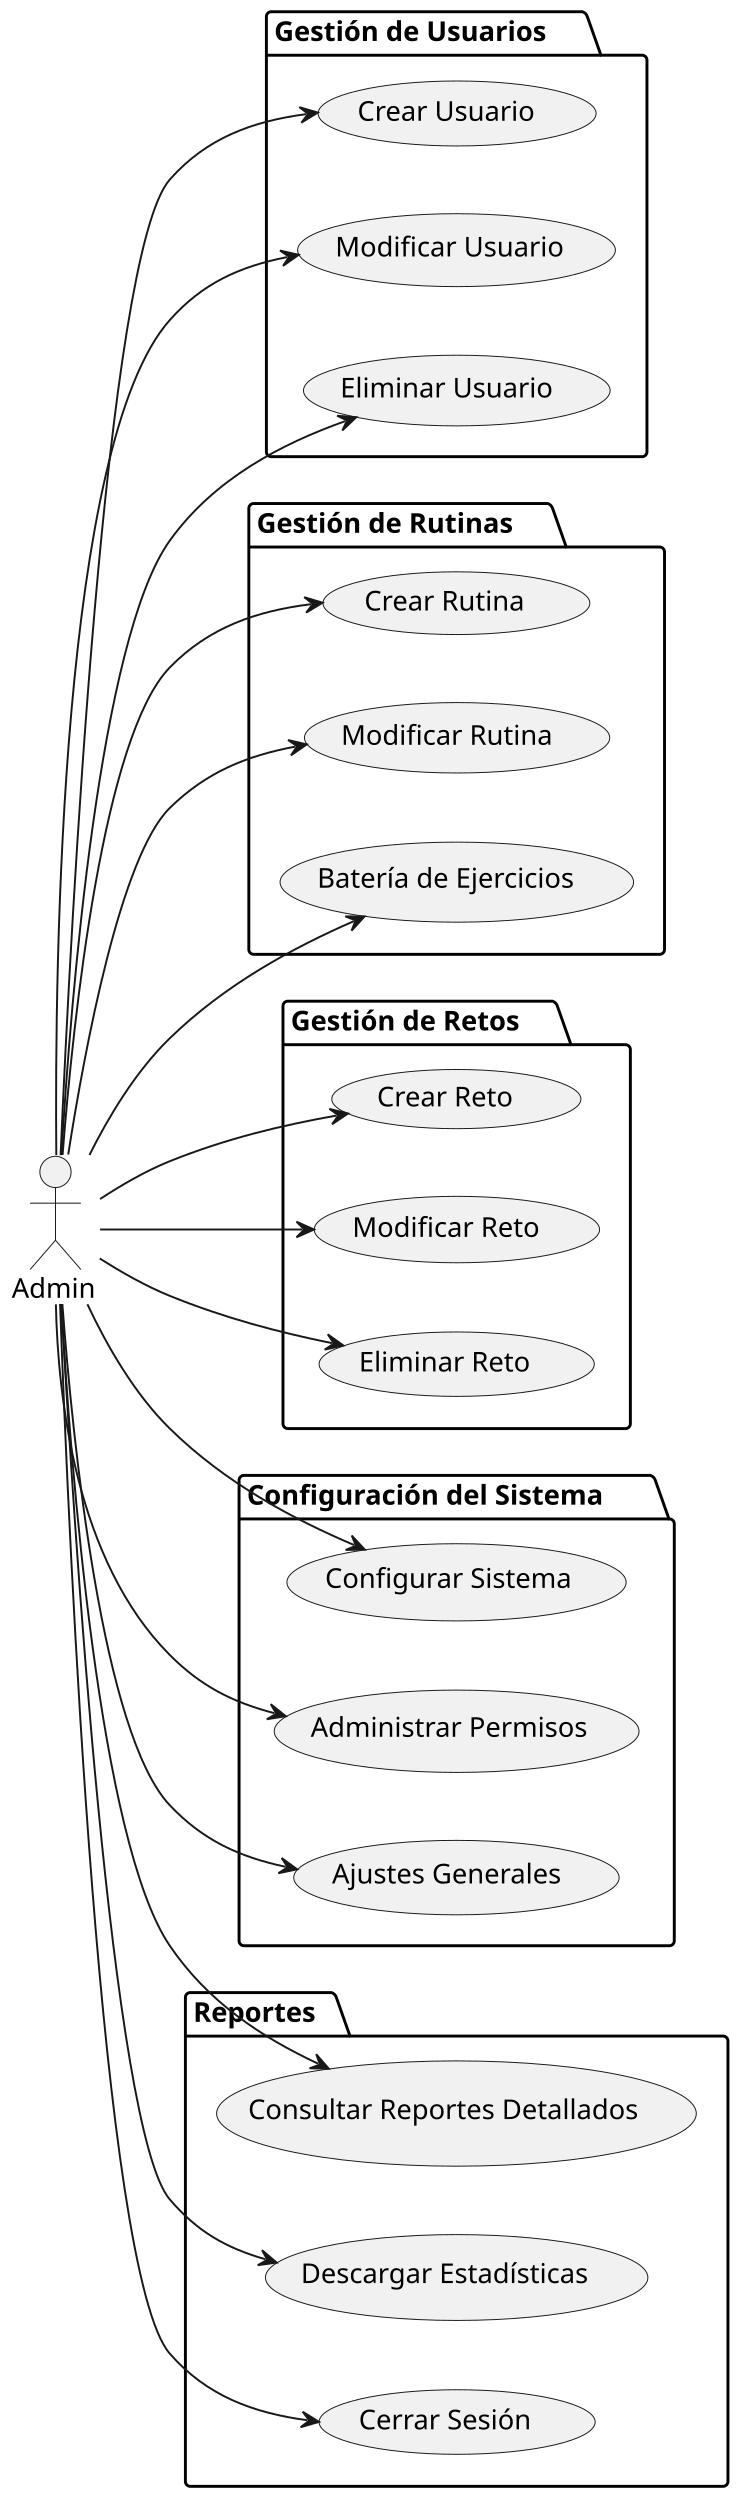
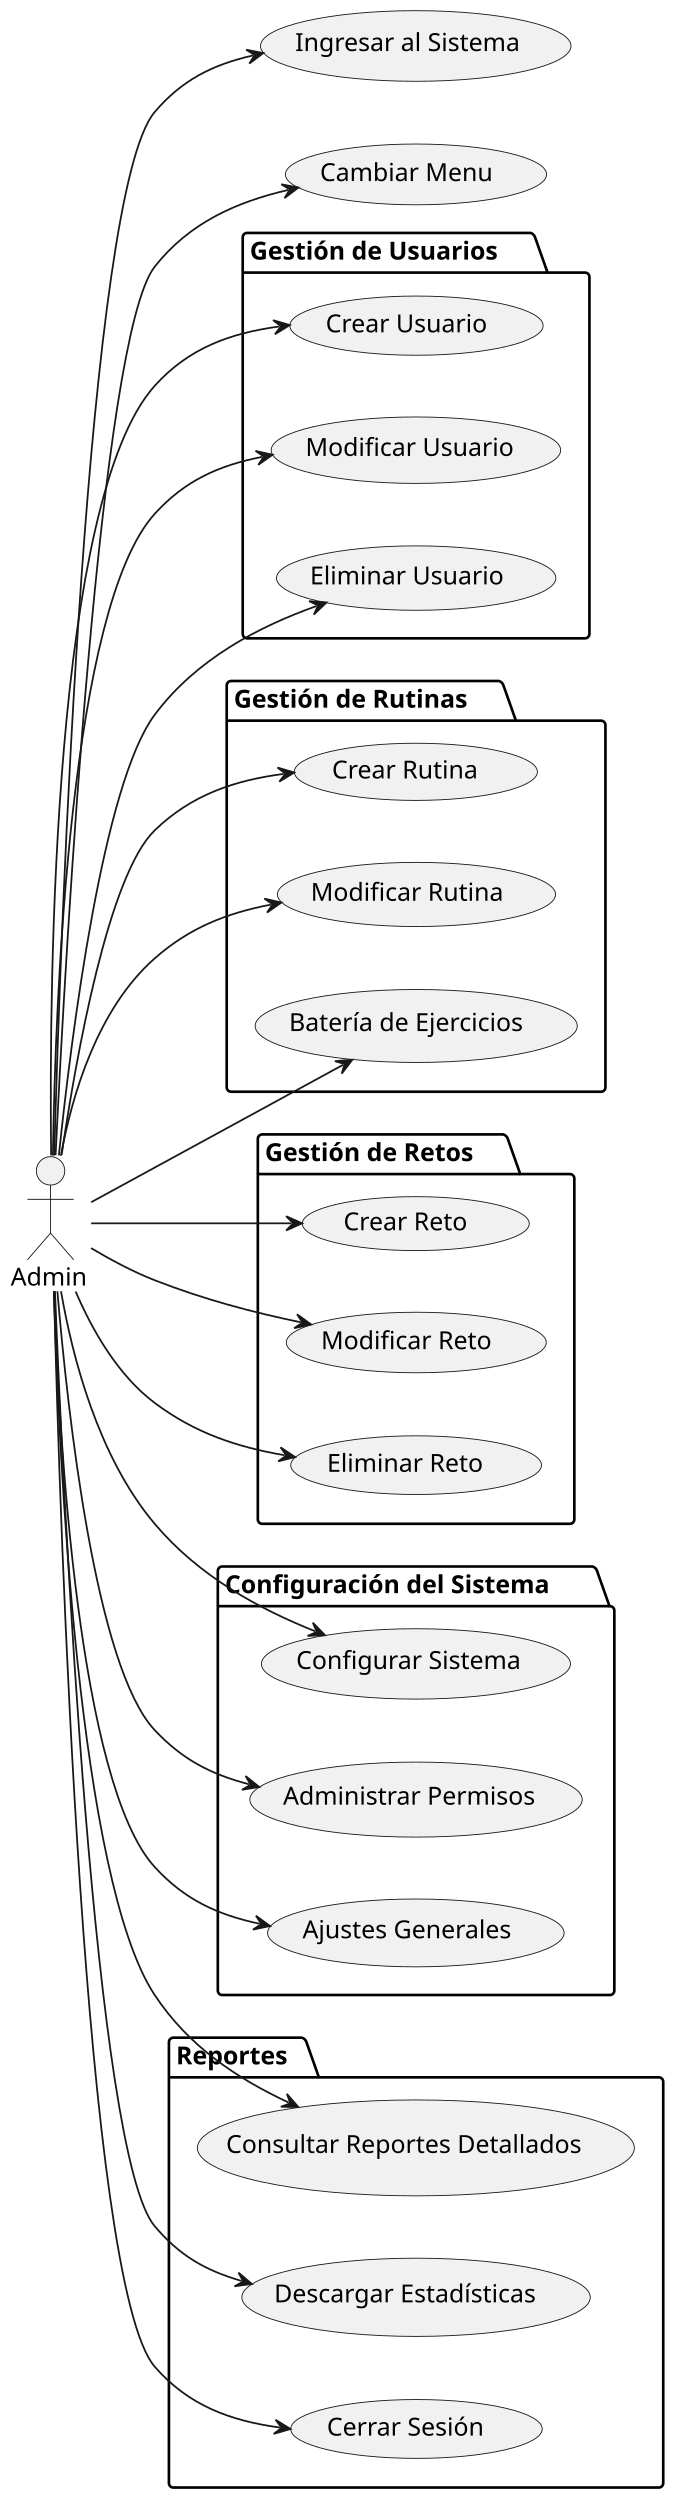
- <svg xmlns="http://www.w3.org/2000/svg" contentStyleType="text/css" height="1281px" preserveAspectRatio="none" style="width:380px;height:1281px;background:#FFFFFF;" version="1.1" viewBox="0 0 380 1281" width="380px" zoomAndPan="magnify">
+ <svg xmlns="http://www.w3.org/2000/svg" contentStyleType="text/css" height="1406px" preserveAspectRatio="none" style="width:380px;height:1406px;background:#FFFFFF;" version="1.1" viewBox="0 0 380 1406" width="380px" zoomAndPan="magnify">
  <defs />
  <g>
    <g id="cluster_Gestión de Usuarios">
-       <path d="M139,6 L298.43,6 A3.75,3.75 0 0 1 300.93,8.5 L307.93,28.297 L329,28.297 A2.5,2.5 0 0 1 331.5,30.797 L331.5,231.5 A2.5,2.5 0 0 1 329,234 L139,234 A2.5,2.5 0 0 1 136.5,231.5 L136.5,8.5 A2.5,2.5 0 0 1 139,6 " fill="none" style="stroke:#000000;stroke-width:1.5;" />
-       <line style="stroke:#000000;stroke-width:1.5;" x1="136.5" x2="307.93" y1="28.297" y2="28.297" />
-       <text fill="#000000" font-family="sans-serif" font-size="14" font-weight="bold" lengthAdjust="spacing" textLength="158.43" x="140.5" y="20.995">Gestión de Usuarios</text>
+       <path d="M139,131 L298.43,131 A3.75,3.75 0 0 1 300.93,133.5 L307.93,153.297 L329,153.297 A2.5,2.5 0 0 1 331.5,155.797 L331.5,356.5 A2.5,2.5 0 0 1 329,359 L139,359 A2.5,2.5 0 0 1 136.5,356.5 L136.5,133.5 A2.5,2.5 0 0 1 139,131 " fill="none" style="stroke:#000000;stroke-width:1.5;" />
+       <line style="stroke:#000000;stroke-width:1.5;" x1="136.5" x2="307.93" y1="153.297" y2="153.297" />
+       <text fill="#000000" font-family="sans-serif" font-size="14" font-weight="bold" lengthAdjust="spacing" textLength="158.43" x="140.5" y="145.995">Gestión de Usuarios</text>
    </g>
    <g id="cluster_Gestión de Rutinas">
-       <path d="M130,258 L280.646,258 A3.75,3.75 0 0 1 283.146,260.5 L290.146,280.297 L338,280.297 A2.5,2.5 0 0 1 340.5,282.797 L340.5,486.5 A2.5,2.5 0 0 1 338,489 L130,489 A2.5,2.5 0 0 1 127.5,486.5 L127.5,260.5 A2.5,2.5 0 0 1 130,258 " fill="none" style="stroke:#000000;stroke-width:1.5;" />
-       <line style="stroke:#000000;stroke-width:1.5;" x1="127.5" x2="290.146" y1="280.297" y2="280.297" />
-       <text fill="#000000" font-family="sans-serif" font-size="14" font-weight="bold" lengthAdjust="spacing" textLength="149.645" x="131.5" y="272.995">Gestión de Rutinas</text>
+       <path d="M130,383 L280.646,383 A3.75,3.75 0 0 1 283.146,385.5 L290.146,405.297 L338,405.297 A2.5,2.5 0 0 1 340.5,407.797 L340.5,611.5 A2.5,2.5 0 0 1 338,614 L130,614 A2.5,2.5 0 0 1 127.5,611.5 L127.5,385.5 A2.5,2.5 0 0 1 130,383 " fill="none" style="stroke:#000000;stroke-width:1.5;" />
+       <line style="stroke:#000000;stroke-width:1.5;" x1="127.5" x2="290.146" y1="405.297" y2="405.297" />
+       <text fill="#000000" font-family="sans-serif" font-size="14" font-weight="bold" lengthAdjust="spacing" textLength="149.645" x="131.5" y="397.995">Gestión de Rutinas</text>
    </g>
    <g id="cluster_Gestión de Retos">
-       <path d="M147.5,513 L283.079,513 A3.75,3.75 0 0 1 285.579,515.5 L292.579,535.297 L320.5,535.297 A2.5,2.5 0 0 1 323,537.797 L323,729.5 A2.5,2.5 0 0 1 320.5,732 L147.5,732 A2.5,2.5 0 0 1 145,729.5 L145,515.5 A2.5,2.5 0 0 1 147.5,513 " fill="none" style="stroke:#000000;stroke-width:1.5;" />
-       <line style="stroke:#000000;stroke-width:1.5;" x1="145" x2="292.579" y1="535.297" y2="535.297" />
-       <text fill="#000000" font-family="sans-serif" font-size="14" font-weight="bold" lengthAdjust="spacing" textLength="134.579" x="149" y="527.995">Gestión de Retos</text>
+       <path d="M147.5,638 L283.079,638 A3.75,3.75 0 0 1 285.579,640.5 L292.579,660.297 L320.5,660.297 A2.5,2.5 0 0 1 323,662.797 L323,854.5 A2.5,2.5 0 0 1 320.5,857 L147.5,857 A2.5,2.5 0 0 1 145,854.5 L145,640.5 A2.5,2.5 0 0 1 147.5,638 " fill="none" style="stroke:#000000;stroke-width:1.5;" />
+       <line style="stroke:#000000;stroke-width:1.5;" x1="145" x2="292.579" y1="660.297" y2="660.297" />
+       <text fill="#000000" font-family="sans-serif" font-size="14" font-weight="bold" lengthAdjust="spacing" textLength="134.579" x="149" y="652.995">Gestión de Retos</text>
    </g>
    <g id="cluster_Configuración del Sistema">
-       <path d="M125,756 L333.272,756 A3.75,3.75 0 0 1 335.772,758.5 L342.772,778.297 L343,778.297 A2.5,2.5 0 0 1 345.5,780.797 L345.5,994.5 A2.5,2.5 0 0 1 343,997 L125,997 A2.5,2.5 0 0 1 122.5,994.5 L122.5,758.5 A2.5,2.5 0 0 1 125,756 " fill="none" style="stroke:#000000;stroke-width:1.5;" />
-       <line style="stroke:#000000;stroke-width:1.5;" x1="122.5" x2="342.772" y1="778.297" y2="778.297" />
-       <text fill="#000000" font-family="sans-serif" font-size="14" font-weight="bold" lengthAdjust="spacing" textLength="207.273" x="126.5" y="770.995">Configuración del Sistema</text>
+       <path d="M125,881 L333.272,881 A3.75,3.75 0 0 1 335.772,883.5 L342.772,903.297 L343,903.297 A2.5,2.5 0 0 1 345.5,905.797 L345.5,1119.5 A2.5,2.5 0 0 1 343,1122 L125,1122 A2.5,2.5 0 0 1 122.5,1119.5 L122.5,883.5 A2.5,2.5 0 0 1 125,881 " fill="none" style="stroke:#000000;stroke-width:1.5;" />
+       <line style="stroke:#000000;stroke-width:1.5;" x1="122.5" x2="342.772" y1="903.297" y2="903.297" />
+       <text fill="#000000" font-family="sans-serif" font-size="14" font-weight="bold" lengthAdjust="spacing" textLength="207.273" x="126.5" y="895.995">Configuración del Sistema</text>
    </g>
    <g id="cluster_Reportes">
-       <path d="M97.5,1021 L169.84,1021 A3.75,3.75 0 0 1 172.34,1023.5 L179.34,1043.297 L370.5,1043.297 A2.5,2.5 0 0 1 373,1045.797 L373,1271.5 A2.5,2.5 0 0 1 370.5,1274 L97.5,1274 A2.5,2.5 0 0 1 95,1271.5 L95,1023.5 A2.5,2.5 0 0 1 97.5,1021 " fill="none" style="stroke:#000000;stroke-width:1.5;" />
-       <line style="stroke:#000000;stroke-width:1.5;" x1="95" x2="179.34" y1="1043.297" y2="1043.297" />
-       <text fill="#000000" font-family="sans-serif" font-size="14" font-weight="bold" lengthAdjust="spacing" textLength="71.34" x="99" y="1035.995">Reportes</text>
+       <path d="M97.5,1146 L169.84,1146 A3.75,3.75 0 0 1 172.34,1148.5 L179.34,1168.297 L370.5,1168.297 A2.5,2.5 0 0 1 373,1170.797 L373,1396.5 A2.5,2.5 0 0 1 370.5,1399 L97.5,1399 A2.5,2.5 0 0 1 95,1396.5 L95,1148.5 A2.5,2.5 0 0 1 97.5,1146 " fill="none" style="stroke:#000000;stroke-width:1.5;" />
+       <line style="stroke:#000000;stroke-width:1.5;" x1="95" x2="179.34" y1="1168.297" y2="1168.297" />
+       <text fill="#000000" font-family="sans-serif" font-size="14" font-weight="bold" lengthAdjust="spacing" textLength="71.34" x="99" y="1160.995">Reportes</text>
    </g>
    <g id="elem_CrearUsuario">
-       <ellipse cx="234.228" cy="58.146" fill="#F1F1F1" rx="71.228" ry="16.646" style="stroke:#181818;stroke-width:0.5;" />
-       <text fill="#000000" font-family="sans-serif" font-size="14" lengthAdjust="spacing" textLength="96.134" x="183.161" y="61.893">Crear Usuario</text>
+       <ellipse cx="234.228" cy="183.146" fill="#F1F1F1" rx="71.228" ry="16.646" style="stroke:#181818;stroke-width:0.5;" />
+       <text fill="#000000" font-family="sans-serif" font-size="14" lengthAdjust="spacing" textLength="96.134" x="183.161" y="186.893">Crear Usuario</text>
    </g>
    <g id="elem_ModificarUsuario">
-       <ellipse cx="233.914" cy="128.183" fill="#F1F1F1" rx="81.414" ry="18.683" style="stroke:#181818;stroke-width:0.5;" />
-       <text fill="#000000" font-family="sans-serif" font-size="14" lengthAdjust="spacing" textLength="121.926" x="171.806" y="131.406">Modificar Usuario</text>
+       <ellipse cx="233.914" cy="253.183" fill="#F1F1F1" rx="81.414" ry="18.683" style="stroke:#181818;stroke-width:0.5;" />
+       <text fill="#000000" font-family="sans-serif" font-size="14" lengthAdjust="spacing" textLength="121.926" x="171.806" y="256.406">Modificar Usuario</text>
    </g>
    <g id="elem_EliminarUsuario">
-       <ellipse cx="234.065" cy="200.113" fill="#F1F1F1" rx="78.565" ry="18.113" style="stroke:#181818;stroke-width:0.5;" />
-       <text fill="#000000" font-family="sans-serif" font-size="14" lengthAdjust="spacing" textLength="115.015" x="174.334" y="203.653">Eliminar Usuario</text>
+       <ellipse cx="234.065" cy="325.113" fill="#F1F1F1" rx="78.565" ry="18.113" style="stroke:#181818;stroke-width:0.5;" />
+       <text fill="#000000" font-family="sans-serif" font-size="14" lengthAdjust="spacing" textLength="115.015" x="174.334" y="328.653">Eliminar Usuario</text>
    </g>
    <g id="elem_CrearRutina">
-       <ellipse cx="233.87" cy="309.074" fill="#F1F1F1" rx="68.37" ry="16.074" style="stroke:#181818;stroke-width:0.5;" />
-       <text fill="#000000" font-family="sans-serif" font-size="14" lengthAdjust="spacing" textLength="88.361" x="186.69" y="312.822">Crear Rutina</text>
+       <ellipse cx="233.87" cy="434.074" fill="#F1F1F1" rx="68.37" ry="16.074" style="stroke:#181818;stroke-width:0.5;" />
+       <text fill="#000000" font-family="sans-serif" font-size="14" lengthAdjust="spacing" textLength="88.361" x="186.69" y="437.822">Crear Rutina</text>
    </g>
    <g id="elem_ModificarRutina">
-       <ellipse cx="234.217" cy="378.043" fill="#F1F1F1" rx="78.217" ry="18.043" style="stroke:#181818;stroke-width:0.5;" />
-       <text fill="#000000" font-family="sans-serif" font-size="14" lengthAdjust="spacing" textLength="114.153" x="174.776" y="381.622">Modificar Rutina</text>
+       <ellipse cx="234.217" cy="503.043" fill="#F1F1F1" rx="78.217" ry="18.043" style="stroke:#181818;stroke-width:0.5;" />
+       <text fill="#000000" font-family="sans-serif" font-size="14" lengthAdjust="spacing" textLength="114.153" x="174.776" y="506.622">Modificar Rutina</text>
    </g>
    <g id="elem_BateriaEjercicios">
-       <ellipse cx="234.078" cy="452.016" fill="#F1F1F1" rx="90.578" ry="20.516" style="stroke:#181818;stroke-width:0.5;" />
-       <text fill="#000000" font-family="sans-serif" font-size="14" lengthAdjust="spacing" textLength="143.049" x="162.554" y="454.862">Batería de Ejercicios</text>
+       <ellipse cx="234.078" cy="577.016" fill="#F1F1F1" rx="90.578" ry="20.516" style="stroke:#181818;stroke-width:0.5;" />
+       <text fill="#000000" font-family="sans-serif" font-size="14" lengthAdjust="spacing" textLength="143.049" x="162.554" y="579.862">Batería de Ejercicios</text>
    </g>
    <g id="elem_CrearReto">
-       <ellipse cx="233.833" cy="563.167" fill="#F1F1F1" rx="63.833" ry="15.167" style="stroke:#181818;stroke-width:0.5;" />
-       <text fill="#000000" font-family="sans-serif" font-size="14" lengthAdjust="spacing" textLength="75.325" x="193.171" y="566.914">Crear Reto</text>
+       <ellipse cx="233.833" cy="688.167" fill="#F1F1F1" rx="63.833" ry="15.167" style="stroke:#181818;stroke-width:0.5;" />
+       <text fill="#000000" font-family="sans-serif" font-size="14" lengthAdjust="spacing" textLength="75.325" x="193.171" y="691.914">Crear Reto</text>
    </g>
    <g id="elem_ModificarReto">
-       <ellipse cx="234.113" cy="630.023" fill="#F1F1F1" rx="73.113" ry="17.023" style="stroke:#181818;stroke-width:0.5;" />
-       <text fill="#000000" font-family="sans-serif" font-size="14" lengthAdjust="spacing" textLength="101.117" x="180.554" y="633.77">Modificar Reto</text>
+       <ellipse cx="234.113" cy="755.023" fill="#F1F1F1" rx="73.113" ry="17.023" style="stroke:#181818;stroke-width:0.5;" />
+       <text fill="#000000" font-family="sans-serif" font-size="14" lengthAdjust="spacing" textLength="101.117" x="180.554" y="758.77">Modificar Reto</text>
    </g>
    <g id="elem_EliminarReto">
-       <ellipse cx="234.01" cy="699.002" fill="#F1F1F1" rx="70.51" ry="16.502" style="stroke:#181818;stroke-width:0.5;" />
-       <text fill="#000000" font-family="sans-serif" font-size="14" lengthAdjust="spacing" textLength="94.206" x="183.907" y="702.75">Eliminar Reto</text>
+       <ellipse cx="234.01" cy="824.002" fill="#F1F1F1" rx="70.51" ry="16.502" style="stroke:#181818;stroke-width:0.5;" />
+       <text fill="#000000" font-family="sans-serif" font-size="14" lengthAdjust="spacing" textLength="94.206" x="183.907" y="827.75">Eliminar Reto</text>
    </g>
    <g id="elem_ConfigurarSistema">
-       <ellipse cx="233.916" cy="810.783" fill="#F1F1F1" rx="86.915" ry="19.783" style="stroke:#181818;stroke-width:0.5;" />
-       <text fill="#000000" font-family="sans-serif" font-size="14" lengthAdjust="spacing" textLength="134.723" x="166.554" y="813.63">Configurar Sistema</text>
+       <ellipse cx="233.916" cy="935.783" fill="#F1F1F1" rx="86.915" ry="19.783" style="stroke:#181818;stroke-width:0.5;" />
+       <text fill="#000000" font-family="sans-serif" font-size="14" lengthAdjust="spacing" textLength="134.723" x="166.554" y="938.63">Configurar Sistema</text>
    </g>
    <g id="elem_AdministrarPermisos">
-       <ellipse cx="233.977" cy="887.096" fill="#F1F1F1" rx="93.477" ry="21.096" style="stroke:#181818;stroke-width:0.5;" />
-       <text fill="#000000" font-family="sans-serif" font-size="14" lengthAdjust="spacing" textLength="149.57" x="159.192" y="889.942">Administrar Permisos</text>
+       <ellipse cx="233.977" cy="1012.096" fill="#F1F1F1" rx="93.477" ry="21.096" style="stroke:#181818;stroke-width:0.5;" />
+       <text fill="#000000" font-family="sans-serif" font-size="14" lengthAdjust="spacing" textLength="149.57" x="159.192" y="1014.942">Administrar Permisos</text>
    </g>
    <g id="elem_AjustesGenerales">
-       <ellipse cx="233.877" cy="962.076" fill="#F1F1F1" rx="83.377" ry="19.076" style="stroke:#181818;stroke-width:0.5;" />
-       <text fill="#000000" font-family="sans-serif" font-size="14" lengthAdjust="spacing" textLength="126.561" x="170.131" y="965.081">Ajustes Generales</text>
+       <ellipse cx="233.877" cy="1087.075" fill="#F1F1F1" rx="83.377" ry="19.076" style="stroke:#181818;stroke-width:0.5;" />
+       <text fill="#000000" font-family="sans-serif" font-size="14" lengthAdjust="spacing" textLength="126.561" x="170.131" y="1090.081">Ajustes Generales</text>
    </g>
    <g id="elem_ConsultarReportes">
-       <ellipse cx="233.888" cy="1082.978" fill="#F1F1F1" rx="122.888" ry="26.978" style="stroke:#181818;stroke-width:0.5;" />
-       <text fill="#000000" font-family="sans-serif" font-size="14" lengthAdjust="spacing" textLength="213.507" x="127.135" y="1085.824">Consultar Reportes Detallados</text>
+       <ellipse cx="233.888" cy="1207.978" fill="#F1F1F1" rx="122.888" ry="26.978" style="stroke:#181818;stroke-width:0.5;" />
+       <text fill="#000000" font-family="sans-serif" font-size="14" lengthAdjust="spacing" textLength="213.507" x="127.135" y="1210.824">Consultar Reportes Detallados</text>
    </g>
    <g id="elem_DescargarEstadisticas">
-       <ellipse cx="233.991" cy="1166.998" fill="#F1F1F1" rx="97.991" ry="21.998" style="stroke:#181818;stroke-width:0.5;" />
-       <text fill="#000000" font-family="sans-serif" font-size="14" lengthAdjust="spacing" textLength="159.619" x="154.181" y="1169.845">Descargar Estadísticas</text>
+       <ellipse cx="233.991" cy="1291.998" fill="#F1F1F1" rx="97.991" ry="21.998" style="stroke:#181818;stroke-width:0.5;" />
+       <text fill="#000000" font-family="sans-serif" font-size="14" lengthAdjust="spacing" textLength="159.619" x="154.181" y="1294.845">Descargar Estadísticas</text>
    </g>
    <g id="elem_CerrarSesion">
-       <ellipse cx="234.233" cy="1241.047" fill="#F1F1F1" rx="70.733" ry="16.547" style="stroke:#181818;stroke-width:0.5;" />
-       <text fill="#000000" font-family="sans-serif" font-size="14" lengthAdjust="spacing" textLength="94.808" x="183.829" y="1244.794">Cerrar Sesión</text>
+       <ellipse cx="234.233" cy="1366.047" fill="#F1F1F1" rx="70.733" ry="16.547" style="stroke:#181818;stroke-width:0.5;" />
+       <text fill="#000000" font-family="sans-serif" font-size="14" lengthAdjust="spacing" textLength="94.808" x="183.829" y="1369.794">Cerrar Sesión</text>
    </g>
    <g id="elem_Admin">
-       <ellipse cx="28.432" cy="600.5" fill="#F1F1F1" rx="8" ry="8" style="stroke:#181818;stroke-width:0.5;" />
-       <path d="M28.432,608.5 L28.432,635.5 M15.432,616.5 L41.432,616.5 M28.432,635.5 L15.432,650.5 M28.432,635.5 L41.432,650.5 " fill="none" style="stroke:#181818;stroke-width:0.5;" />
-       <text fill="#000000" font-family="sans-serif" font-size="14" lengthAdjust="spacing" textLength="44.864" x="6" y="664.995">Admin</text>
+       <ellipse cx="28.432" cy="658.5" fill="#F1F1F1" rx="8" ry="8" style="stroke:#181818;stroke-width:0.5;" />
+       <path d="M28.432,666.5 L28.432,693.5 M15.432,674.5 L41.432,674.5 M28.432,693.5 L15.432,708.5 M28.432,693.5 L41.432,708.5 " fill="none" style="stroke:#181818;stroke-width:0.5;" />
+       <text fill="#000000" font-family="sans-serif" font-size="14" lengthAdjust="spacing" textLength="44.864" x="6" y="722.995">Admin</text>
+     </g>
+     <g id="elem_IngresarAlSistema">
+       <ellipse cx="233.819" cy="25.864" fill="#F1F1F1" rx="87.319" ry="19.864" style="stroke:#181818;stroke-width:0.5;" />
+       <text fill="#000000" font-family="sans-serif" font-size="14" lengthAdjust="spacing" textLength="135.645" x="165.996" y="28.71">Ingresar al Sistema</text>
+     </g>
+     <g id="elem_CambiarMenu">
+       <ellipse cx="233.947" cy="98.09" fill="#F1F1F1" rx="73.447" ry="17.09" style="stroke:#181818;stroke-width:0.5;" />
+       <text fill="#000000" font-family="sans-serif" font-size="14" lengthAdjust="spacing" textLength="101.992" x="179.951" y="101.837">Cambiar Menu</text>
    </g>
    <g id="link_Admin_CrearUsuario">
-       <path d="M31.05,591.92 C36.14,475.4 53.94,129.38 87,92 C105.88,70.65 129.372,62.141 156.882,58.481 " fill="none" id="Admin-to-CrearUsuario" style="stroke:#181818;stroke-width:1;" />
-       <polygon fill="#181818" points="162.83,57.69,153.381,54.912,157.874,58.349,154.436,62.842,162.83,57.69" style="stroke:#181818;stroke-width:1;" />
+       <path d="M28.75,649.81 C27.6,549.23 30.03,280.44 87,217 C106.04,195.8 129.553,187.306 157.043,183.626 " fill="none" id="Admin-to-CrearUsuario" style="stroke:#181818;stroke-width:1;" />
+       <polygon fill="#181818" points="162.99,182.83,153.539,180.06,158.034,183.493,154.6,187.989,162.99,182.83" style="stroke:#181818;stroke-width:1;" />
    </g>
    <g id="link_Admin_ModificarUsuario">
-       <path d="M28.85,591.89 C27.97,492.2 31.06,227.02 87,164 C103.72,145.16 122.694,136.573 147.184,131.733 " fill="none" id="Admin-to-ModificarUsuario" style="stroke:#181818;stroke-width:1;" />
-       <polygon fill="#181818" points="153.07,130.57,143.465,128.391,148.165,131.539,145.016,136.239,153.07,130.57" style="stroke:#181818;stroke-width:1;" />
+       <path d="M29.75,649.89 C31.14,560.61 39.42,341.52 87,289 C103.91,270.33 122.934,261.786 147.405,256.937 " fill="none" id="Admin-to-ModificarUsuario" style="stroke:#181818;stroke-width:1;" />
+       <polygon fill="#181818" points="153.29,255.77,143.684,253.596,148.385,256.742,145.239,261.443,153.29,255.77" style="stroke:#181818;stroke-width:1;" />
    </g>
    <g id="link_Admin_EliminarUsuario">
-       <path d="M31.47,591.84 C36.3,511.24 51.06,326.97 87,277 C109.92,245.13 144.467,227.332 176.897,215.792 " fill="none" id="Admin-to-EliminarUsuario" style="stroke:#181818;stroke-width:1;" />
-       <polygon fill="#181818" points="182.55,213.78,172.73,213.029,177.839,215.456,175.412,220.566,182.55,213.78" style="stroke:#181818;stroke-width:1;" />
+       <path d="M33.11,649.81 C40.24,581.24 58,440.79 87,402 C110.68,370.33 145.603,352.457 177.983,340.837 " fill="none" id="Admin-to-EliminarUsuario" style="stroke:#181818;stroke-width:1;" />
+       <polygon fill="#181818" points="183.63,338.81,173.808,338.085,178.924,340.499,176.51,345.615,183.63,338.81" style="stroke:#181818;stroke-width:1;" />
    </g>
    <g id="link_Admin_CrearRutina">
-       <path d="M32.06,591.84 C37.53,521.9 52.78,377.09 87,342 C107.23,321.25 131.577,313.066 159.347,309.586 " fill="none" id="Admin-to-CrearRutina" style="stroke:#181818;stroke-width:1;" />
-       <polygon fill="#181818" points="165.3,308.84,155.873,305.99,160.339,309.462,156.867,313.928,165.3,308.84" style="stroke:#181818;stroke-width:1;" />
+       <path d="M34.64,649.57 C42.95,593.21 61.08,492.1 87,467 C107.72,446.93 131.971,438.849 159.541,435.239 " fill="none" id="Admin-to-CrearRutina" style="stroke:#181818;stroke-width:1;" />
+       <polygon fill="#181818" points="165.49,434.46,156.047,431.662,160.532,435.109,157.085,439.595,165.49,434.46" style="stroke:#181818;stroke-width:1;" />
    </g>
    <g id="link_Admin_ModificarRutina">
-       <path d="M34.96,591.58 C43.57,536.39 61.94,438.6 87,414 C105.63,395.71 126.085,387.338 151.285,382.558 " fill="none" id="Admin-to-ModificarRutina" style="stroke:#181818;stroke-width:1;" />
-       <polygon fill="#181818" points="157.18,381.44,147.592,379.187,152.268,382.372,149.083,387.047,157.18,381.44" style="stroke:#181818;stroke-width:1;" />
+       <path d="M34.23,649.99 C40.47,616.04 54.75,567.41 87,539 C106.59,521.74 127.261,513.627 152.361,508.737 " fill="none" id="Admin-to-ModificarRutina" style="stroke:#181818;stroke-width:1;" />
+       <polygon fill="#181818" points="158.25,507.59,148.651,505.385,153.342,508.546,150.181,513.237,158.25,507.59" style="stroke:#181818;stroke-width:1;" />
    </g>
    <g id="link_Admin_BateriaEjercicios">
-       <path d="M45.84,591.82 C55.64,572.19 69.59,548.9 87,532 C115.61,504.21 150.302,485.541 181.281,472.011 " fill="none" id="Admin-to-BateriaEjercicios" style="stroke:#181818;stroke-width:1;" />
-       <polygon fill="#181818" points="186.78,469.61,176.931,469.546,182.198,471.611,180.133,476.878,186.78,469.61" style="stroke:#181818;stroke-width:1;" />
+       <path d="M51.28,676.12 C86.45,656.94 150.782,621.843 192.902,598.873 " fill="none" id="Admin-to-BateriaEjercicios" style="stroke:#181818;stroke-width:1;" />
+       <polygon fill="#181818" points="198.17,596,188.353,596.797,193.78,598.394,192.184,603.821,198.17,596" style="stroke:#181818;stroke-width:1;" />
    </g>
    <g id="link_Admin_CrearReto">
-       <path d="M51.26,614.39 C61.66,607.57 74.53,600 87,595 C116.14,583.32 144.442,576.579 172.423,571.609 " fill="none" id="Admin-to-CrearReto" style="stroke:#181818;stroke-width:1;" />
-       <polygon fill="#181818" points="178.33,570.56,168.769,568.196,173.407,571.434,170.168,576.072,178.33,570.56" style="stroke:#181818;stroke-width:1;" />
+       <path d="M51.28,688 C79.37,688 123.44,688 163.92,688 " fill="none" id="Admin-to-CrearReto" style="stroke:#181818;stroke-width:1;" />
+       <polygon fill="#181818" points="169.92,688,160.92,684,164.92,688,160.92,692,169.92,688" style="stroke:#181818;stroke-width:1;" />
    </g>
    <g id="link_Admin_ModificarReto">
-       <path d="M51.28,630 C77.32,630 116.25,630 154.91,630 " fill="none" id="Admin-to-ModificarReto" style="stroke:#181818;stroke-width:1;" />
-       <polygon fill="#181818" points="160.91,630,151.91,626,155.91,630,151.91,634,160.91,630" style="stroke:#181818;stroke-width:1;" />
+       <path d="M51.2,701.93 C61.69,708.17 74.65,715.19 87,720 C115.17,730.98 141.917,737.96 169.167,743.669 " fill="none" id="Admin-to-ModificarReto" style="stroke:#181818;stroke-width:1;" />
+       <polygon fill="#181818" points="175.04,744.9,167.052,739.139,170.146,743.875,165.411,746.969,175.04,744.9" style="stroke:#181818;stroke-width:1;" />
    </g>
    <g id="link_Admin_EliminarReto">
-       <path d="M51.09,644.85 C61.56,651.5 74.53,658.95 87,664 C115.39,675.49 142.602,682.606 170.092,688.236 " fill="none" id="Admin-to-EliminarReto" style="stroke:#181818;stroke-width:1;" />
-       <polygon fill="#181818" points="175.97,689.44,167.956,683.716,171.072,688.437,166.351,691.553,175.97,689.44" style="stroke:#181818;stroke-width:1;" />
+       <path d="M42.55,726.37 C51.75,747.84 66.19,773.37 87,789 C109.61,805.99 133.367,813.843 160.057,818.433 " fill="none" id="Admin-to-EliminarReto" style="stroke:#181818;stroke-width:1;" />
+       <polygon fill="#181818" points="165.97,819.45,157.778,813.982,161.042,818.603,156.422,821.867,165.97,819.45" style="stroke:#181818;stroke-width:1;" />
    </g>
    <g id="link_Admin_ConfigurarSistema">
-       <path d="M44.79,668.31 C54.52,689.06 68.73,714.05 87,732 C115.47,759.98 150.349,778.462 181.429,791.682 " fill="none" id="Admin-to-ConfigurarSistema" style="stroke:#181818;stroke-width:1;" />
-       <polygon fill="#181818" points="186.95,794.03,180.234,786.826,182.349,792.073,177.102,794.188,186.95,794.03" style="stroke:#181818;stroke-width:1;" />
+       <path d="M34.31,726.19 C40.72,763.28 55.2,819.35 87,857 C112.11,886.72 145.759,904.842 177.239,917.432 " fill="none" id="Admin-to-ConfigurarSistema" style="stroke:#181818;stroke-width:1;" />
+       <polygon fill="#181818" points="182.81,919.66,175.939,912.604,178.167,917.803,172.968,920.032,182.81,919.66" style="stroke:#181818;stroke-width:1;" />
    </g>
    <g id="link_Admin_AdministrarPermisos">
-       <path d="M28.63,668.34 C29.69,716.87 39.06,799.9 87,848 C102.93,863.98 118.83,872.085 140.63,877.855 " fill="none" id="Admin-to-AdministrarPermisos" style="stroke:#181818;stroke-width:1;" />
-       <polygon fill="#181818" points="146.43,879.39,138.753,873.22,141.596,878.111,136.706,880.954,146.43,879.39" style="stroke:#181818;stroke-width:1;" />
+       <path d="M32.28,726.18 C38.1,795.4 53.86,937.74 87,973 C102.45,989.44 118.199,997.707 139.999,1003.467 " fill="none" id="Admin-to-AdministrarPermisos" style="stroke:#181818;stroke-width:1;" />
+       <polygon fill="#181818" points="145.8,1005,138.12,998.834,140.966,1003.723,136.077,1006.568,145.8,1005" style="stroke:#181818;stroke-width:1;" />
    </g>
    <g id="link_Admin_AjustesGenerales">
-       <path d="M31.95,668.16 C37.29,739.32 52.4,888.42 87,925 C103.98,942.95 122.454,951.429 146.404,956.579 " fill="none" id="Admin-to-AjustesGenerales" style="stroke:#181818;stroke-width:1;" />
-       <polygon fill="#181818" points="152.27,957.84,144.312,952.037,147.382,956.789,142.63,959.859,152.27,957.84" style="stroke:#181818;stroke-width:1;" />
+       <path d="M30.41,726.27 C33.19,809.47 44.2,1003.13 87,1050 C103.66,1068.25 122.053,1076.804 146.023,1081.934 " fill="none" id="Admin-to-AjustesGenerales" style="stroke:#181818;stroke-width:1;" />
+       <polygon fill="#181818" points="151.89,1083.19,143.926,1077.395,147.001,1082.144,142.252,1085.218,151.89,1083.19" style="stroke:#181818;stroke-width:1;" />
    </g>
    <g id="link_Admin_ConsultarReportes">
-       <path d="M31.4,668.28 C36.15,751.12 50.88,943.86 87,997 C106.51,1025.71 133.627,1043.674 163.037,1057.454 " fill="none" id="Admin-to-ConsultarReportes" style="stroke:#181818;stroke-width:1;" />
-       <polygon fill="#181818" points="168.47,1060,162.017,1052.559,163.942,1057.879,158.623,1059.804,168.47,1060" style="stroke:#181818;stroke-width:1;" />
+       <path d="M30.34,726.1 C33.07,819.57 44.13,1057.29 87,1122 C106.09,1150.82 132.973,1168.762 162.363,1182.482 " fill="none" id="Admin-to-ConsultarReportes" style="stroke:#181818;stroke-width:1;" />
+       <polygon fill="#181818" points="167.8,1185.02,161.337,1177.589,163.269,1182.905,157.953,1184.838,167.8,1185.02" style="stroke:#181818;stroke-width:1;" />
    </g>
    <g id="link_Admin_DescargarEstadisticas">
-       <path d="M31.48,668.23 C37.54,778.64 57.23,1092.31 87,1127 C101.04,1143.35 115.298,1151.658 136.038,1157.678 " fill="none" id="Admin-to-DescargarEstadisticas" style="stroke:#181818;stroke-width:1;" />
-       <polygon fill="#181818" points="141.8,1159.35,134.272,1153,136.998,1157.956,132.042,1160.683,141.8,1159.35" style="stroke:#181818;stroke-width:1;" />
+       <path d="M30.92,726.16 C35.74,846.41 53.06,1211.9 87,1252 C100.92,1268.45 115.148,1276.787 135.878,1282.807 " fill="none" id="Admin-to-DescargarEstadisticas" style="stroke:#181818;stroke-width:1;" />
+       <polygon fill="#181818" points="141.64,1284.48,134.113,1278.129,136.838,1283.086,131.881,1285.811,141.64,1284.48" style="stroke:#181818;stroke-width:1;" />
    </g>
    <g id="link_Admin_CerrarSesion">
-       <path d="M30.78,668.15 C35.22,790.2 51.65,1165.49 87,1206 C105.94,1227.7 129.785,1236.382 157.525,1240.152 " fill="none" id="Admin-to-CerrarSesion" style="stroke:#181818;stroke-width:1;" />
-       <polygon fill="#181818" points="163.47,1240.96,155.091,1235.784,158.516,1240.287,154.013,1243.712,163.47,1240.96" style="stroke:#181818;stroke-width:1;" />
+       <path d="M30.36,726.38 C33.67,857.94 47.4,1285.14 87,1331 C105.83,1352.8 129.654,1361.495 157.424,1365.255 " fill="none" id="Admin-to-CerrarSesion" style="stroke:#181818;stroke-width:1;" />
+       <polygon fill="#181818" points="163.37,1366.06,154.988,1360.889,158.415,1365.389,153.915,1368.816,163.37,1366.06" style="stroke:#181818;stroke-width:1;" />
+     </g>
+     <g id="link_Admin_CambiarMenu">
+       <path d="M31.26,649.66 C36.93,533.21 56.14,189.14 87,150 C106.49,125.28 132.817,113.653 162.007,106.843 " fill="none" id="Admin-to-CambiarMenu" style="stroke:#181818;stroke-width:1;" />
+       <polygon fill="#181818" points="167.85,105.48,158.177,103.629,162.981,106.616,159.994,111.42,167.85,105.48" style="stroke:#181818;stroke-width:1;" />
+     </g>
+     <g id="link_Admin_IngresarAlSistema">
+       <path d="M30.49,649.82 C34.15,520.97 48.82,107.68 87,63 C102.37,45.01 119.272,36.463 142.262,31.183 " fill="none" id="Admin-to-IngresarAlSistema" style="stroke:#181818;stroke-width:1;" />
+       <polygon fill="#181818" points="148.11,29.84,138.443,27.956,143.237,30.959,140.234,35.753,148.11,29.84" style="stroke:#181818;stroke-width:1;" />
    </g>
  </g>
</svg>
